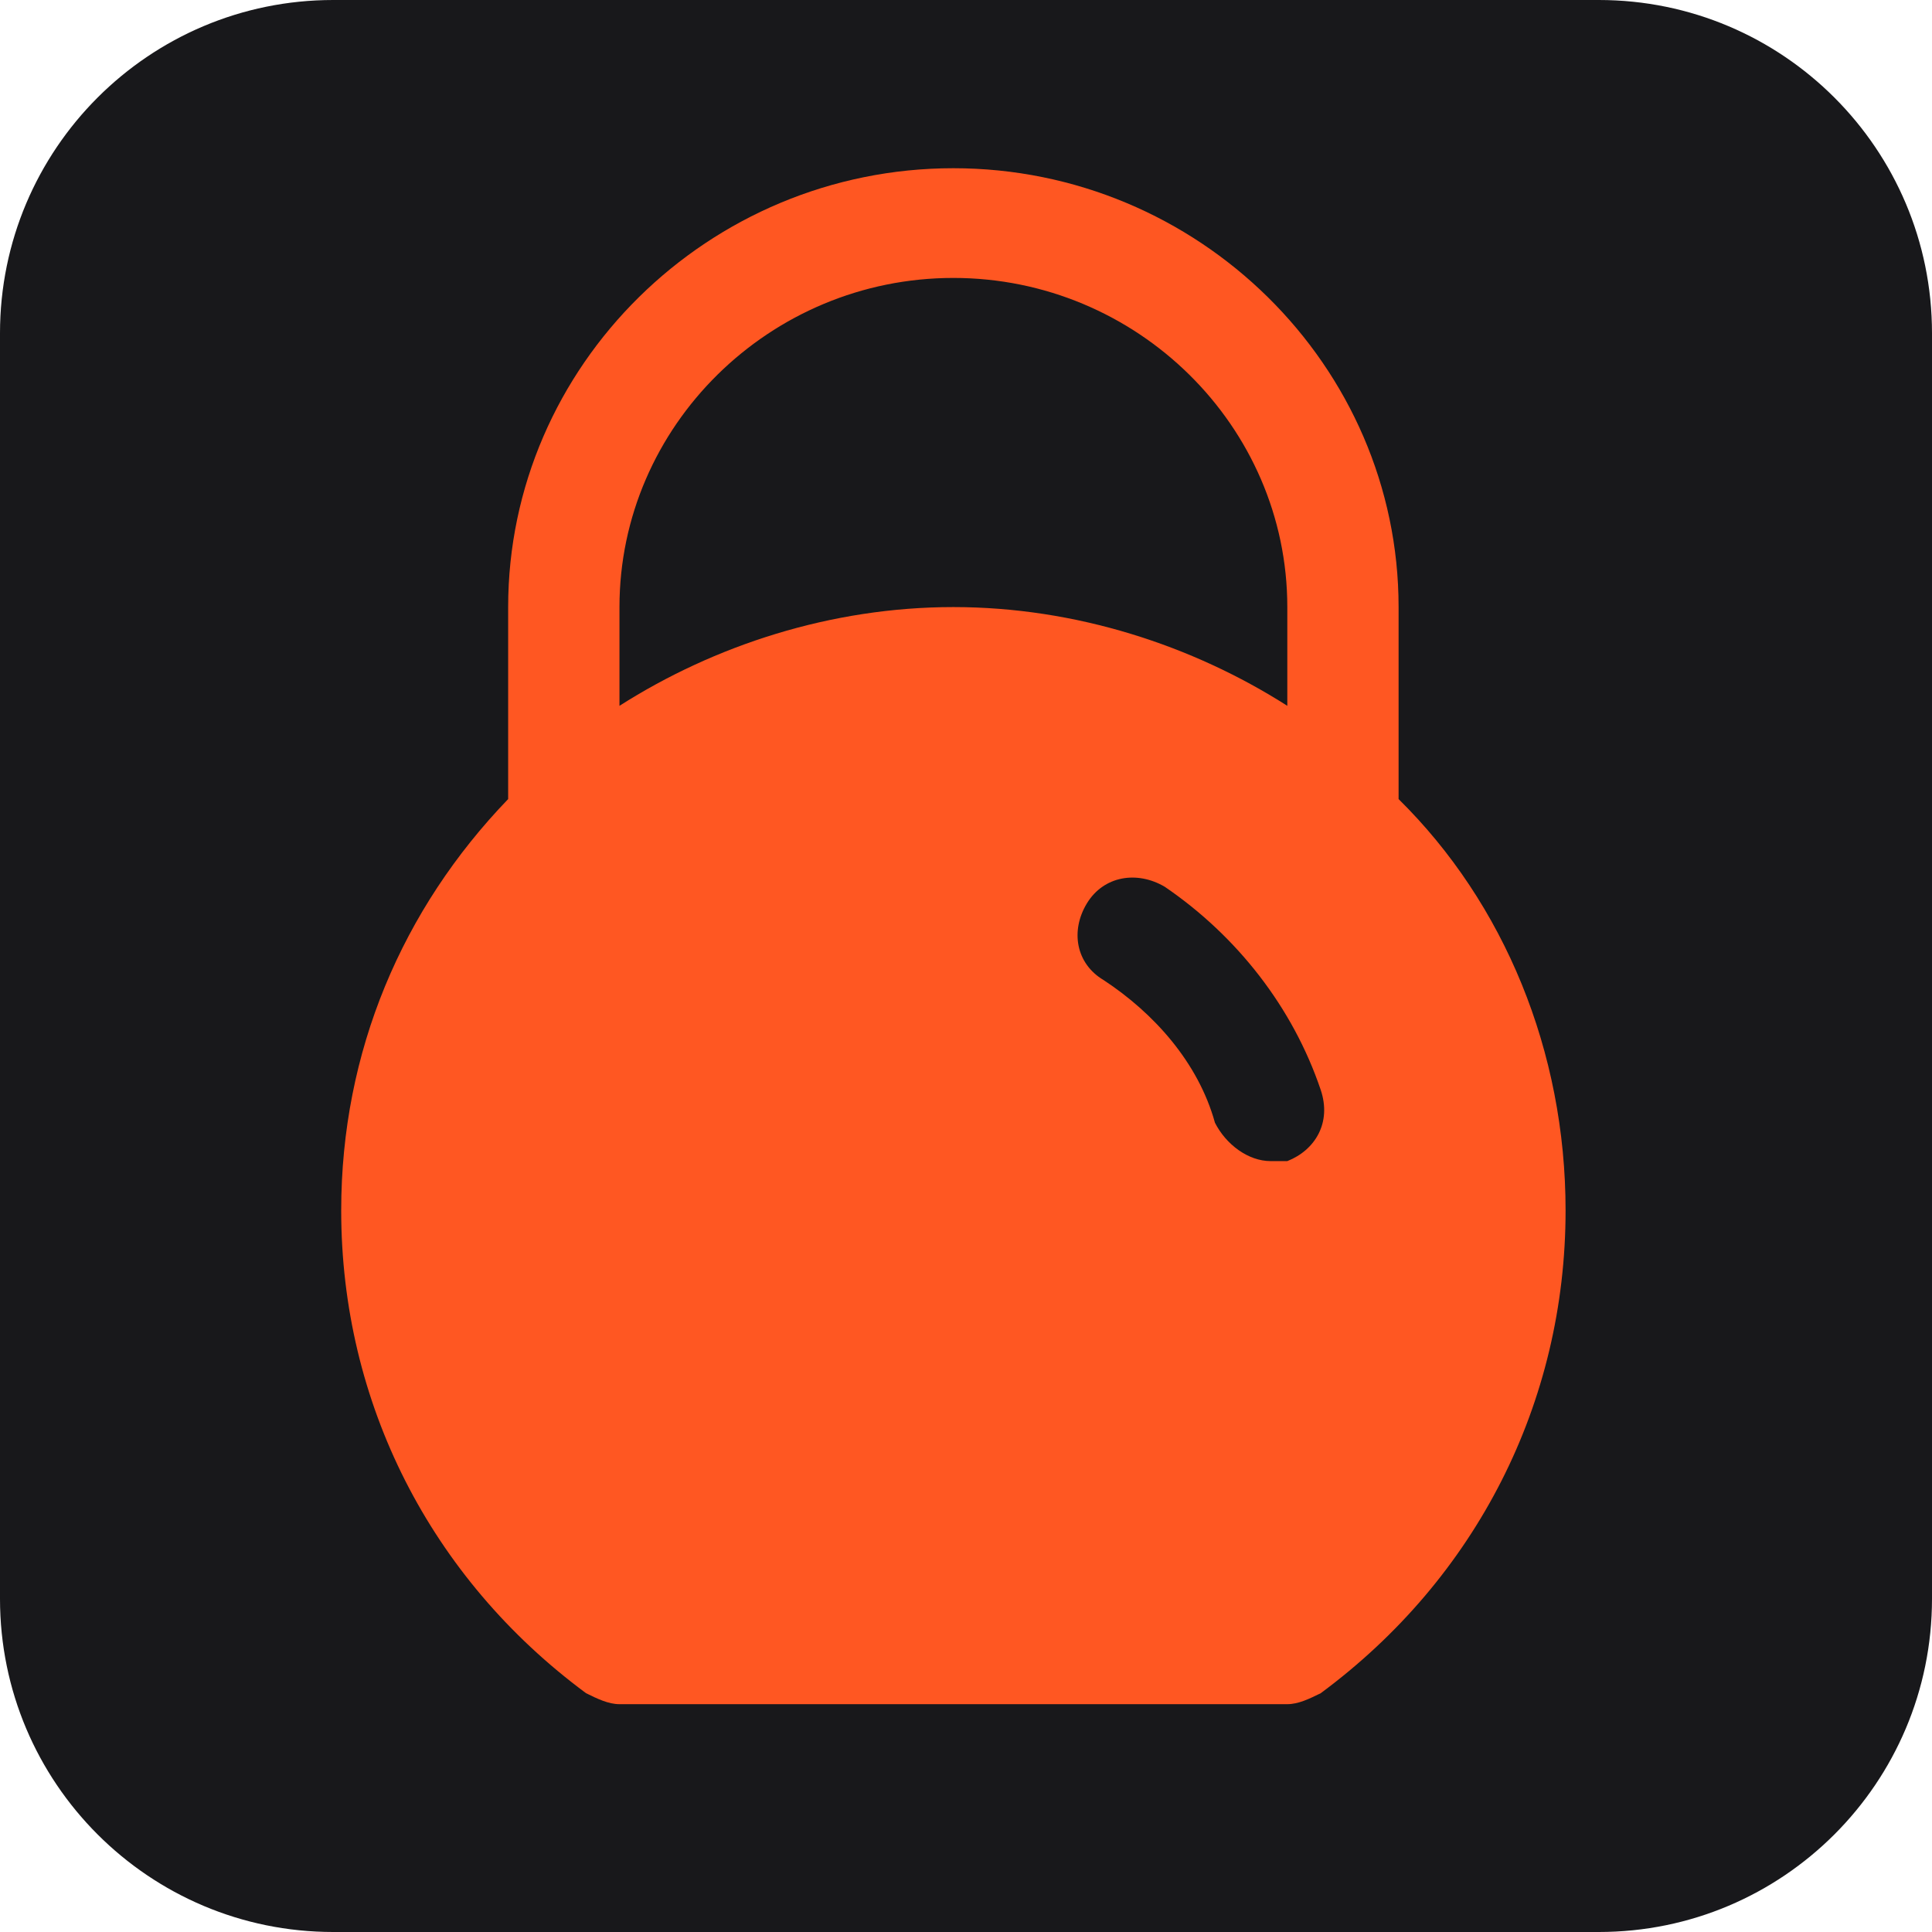
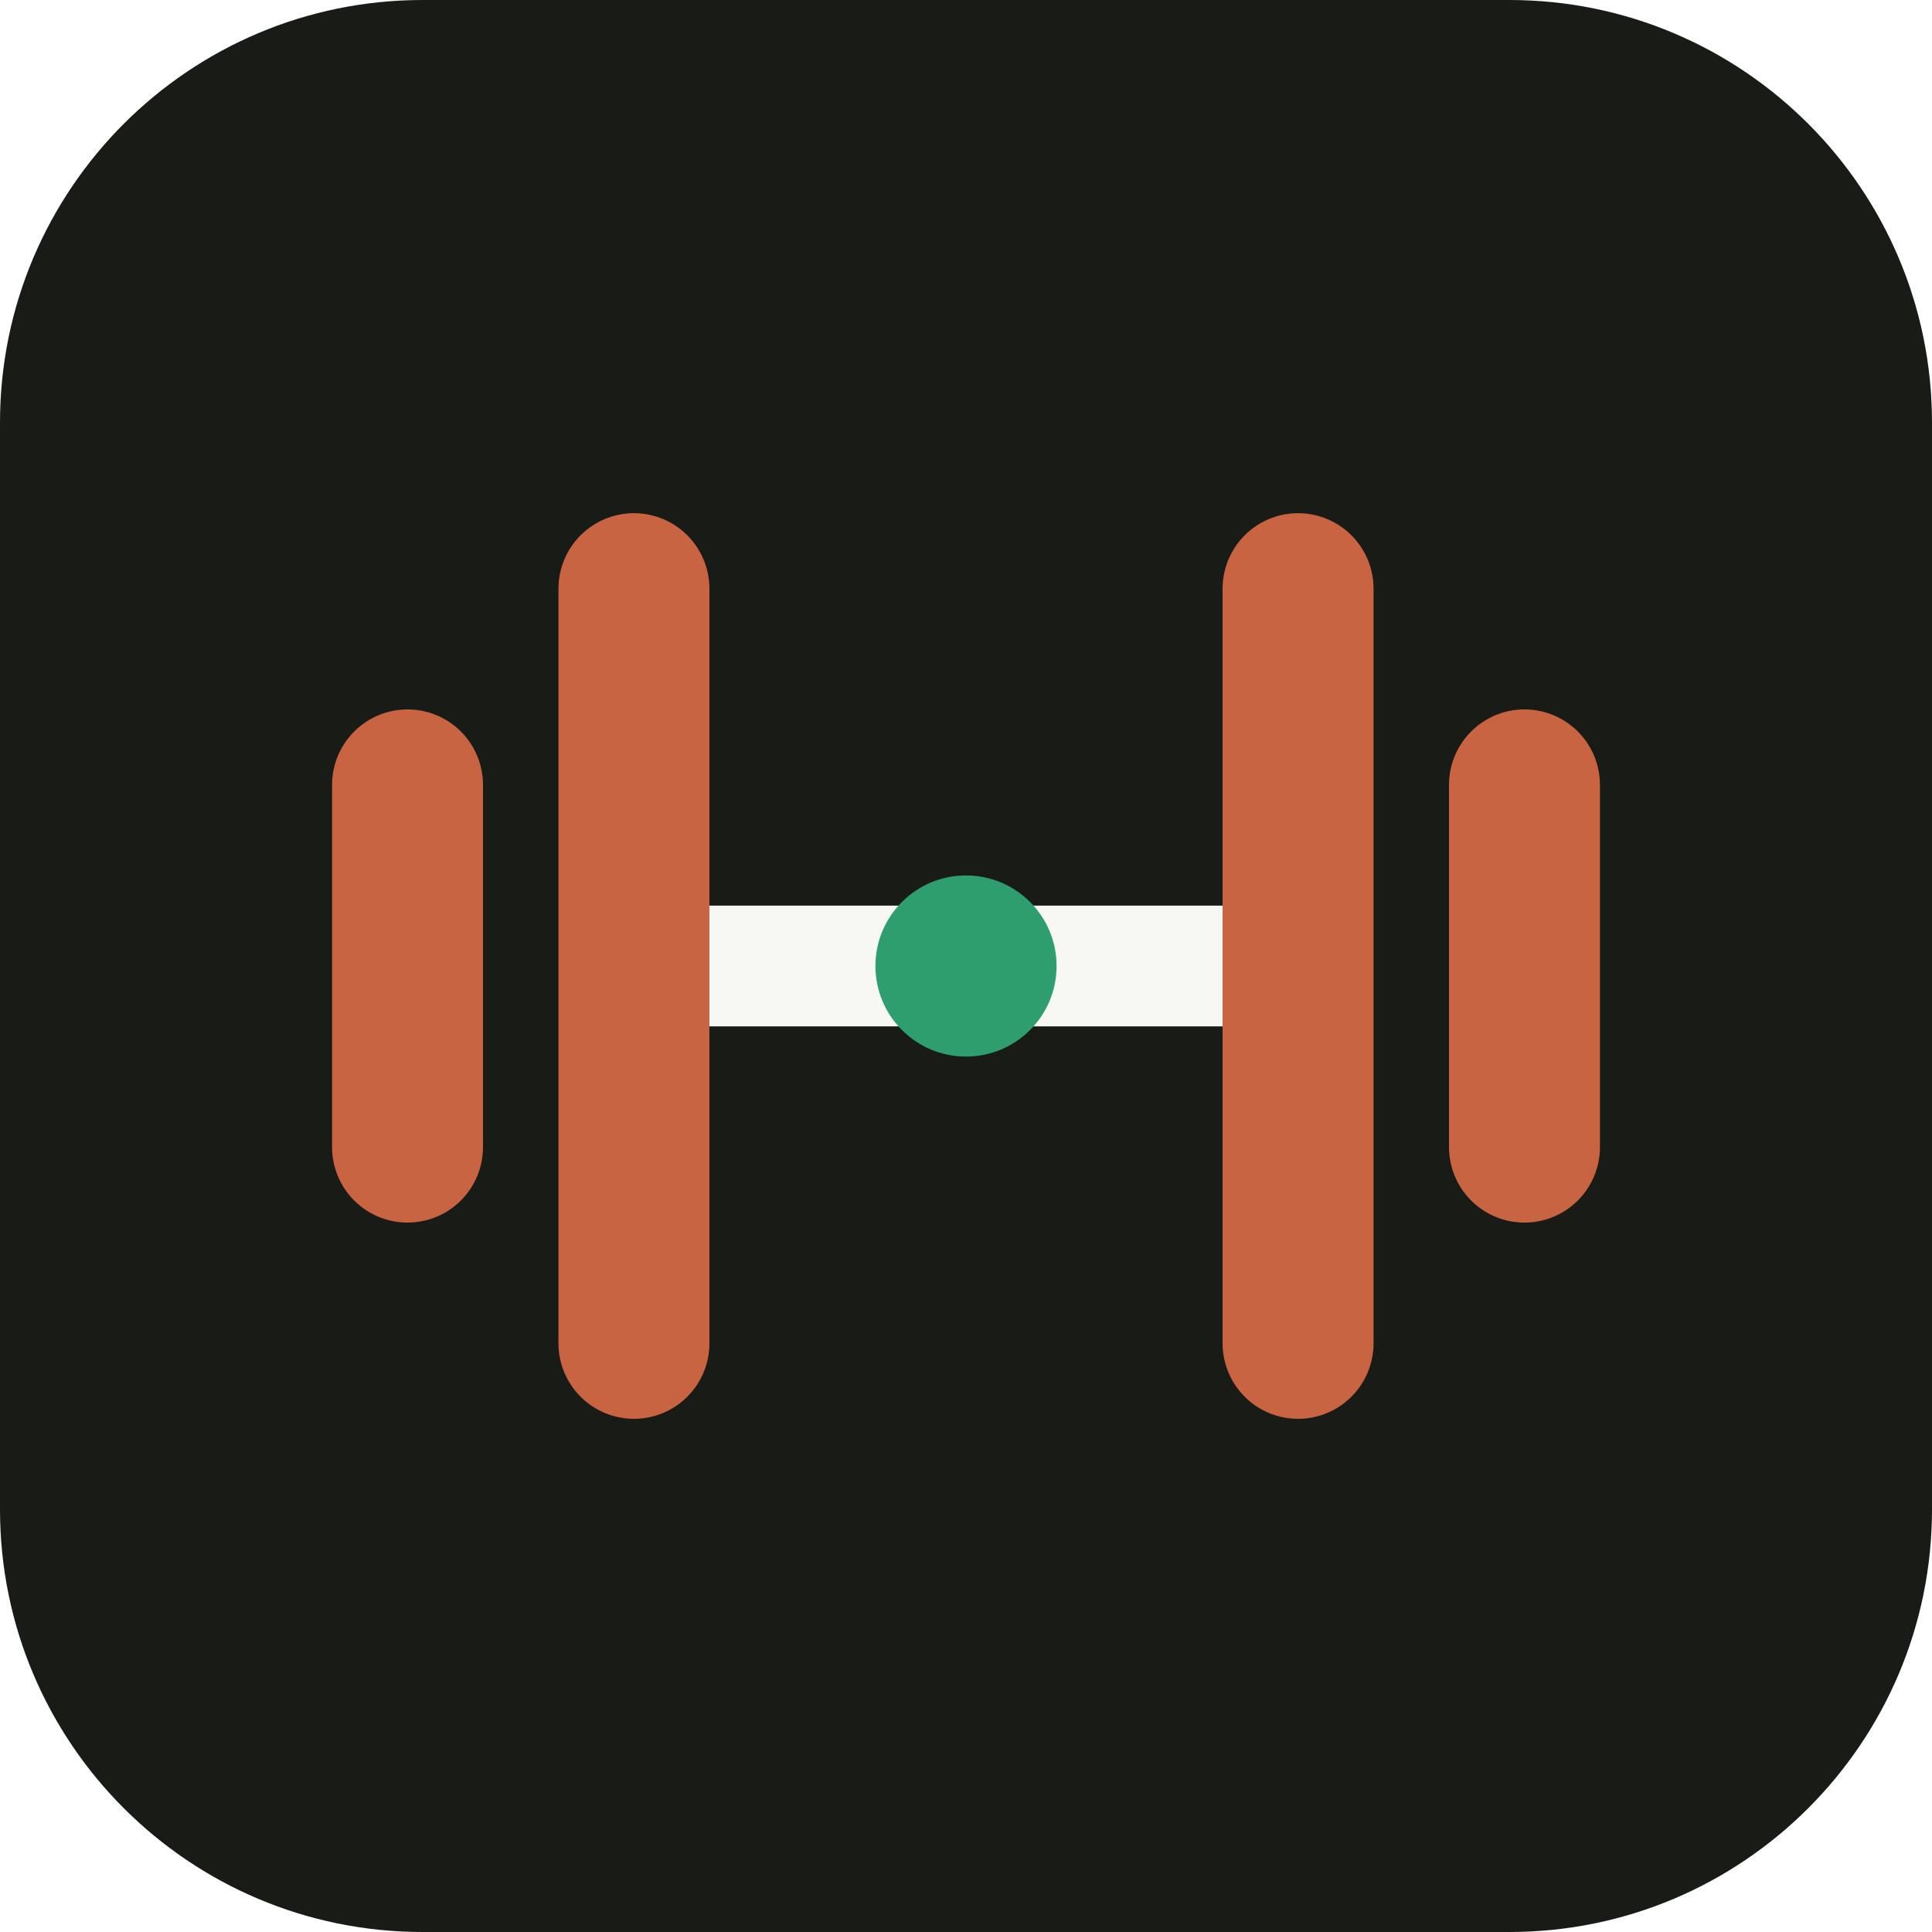
- <svg xmlns="http://www.w3.org/2000/svg" viewBox="0 0 57.988 57.988" width="64" height="64">
-   <rect width="57.988" height="57.988" rx="10" fill="#18181B" />
-   <path d="M 41.978 23.984 L 41.978 18.221 C 41.978 10.977 35.965 5.049 28.615 5.049 C 21.266 5.049 15.252 10.977 15.252 18.221 L 15.252 23.984 C 12.078 27.277 10.241 31.557 10.241 36.332 C 10.241 42.095 12.914 47.363 17.591 50.821 C 17.925 50.985 18.259 51.15 18.593 51.15 L 38.638 51.15 C 38.972 51.15 39.306 50.985 39.64 50.821 C 44.317 47.363 46.99 42.095 46.99 36.332 C 46.99 31.557 45.152 27.112 41.978 23.984 Z M 18.593 21.185 L 18.593 18.221 C 18.593 12.788 23.103 8.342 28.615 8.342 C 34.128 8.342 38.638 12.788 38.638 18.221 L 38.638 21.185 C 35.798 19.374 32.29 18.221 28.615 18.221 C 24.94 18.221 21.433 19.374 18.593 21.185 Z M 38.638 34.85 C 38.471 34.85 38.304 34.85 38.137 34.85 C 37.468 34.85 36.8 34.356 36.466 33.698 C 35.965 31.887 34.629 30.405 33.125 29.417 C 32.29 28.923 32.123 27.935 32.624 27.112 C 33.125 26.289 34.128 26.124 34.963 26.618 C 37.134 28.1 38.805 30.24 39.64 32.71 C 39.974 33.698 39.473 34.521 38.638 34.85 Z" fill="#FF5722" fill-rule="nonzero" />
+ <svg xmlns="http://www.w3.org/2000/svg" viewBox="0 0 64 64" role="img" aria-label="BV Cross">
+   <rect width="64" height="64" rx="14" fill="#191B16" />
+   <path d="M21 32 L43 32" fill="none" stroke="#F7F8F3" stroke-width="4" stroke-linecap="round" />
+   <path d="M21 19.5 L21 44.5 M43 19.5 L43 44.5" fill="none" stroke="#c96442" stroke-width="5" stroke-linecap="round" />
+   <path d="M13.5 26 L13.5 38 M50.5 26 L50.5 38" fill="none" stroke="#c96442" stroke-width="5" stroke-linecap="round" />
+   <circle cx="32" cy="32" r="3" fill="#2F9E6F" />
</svg>
